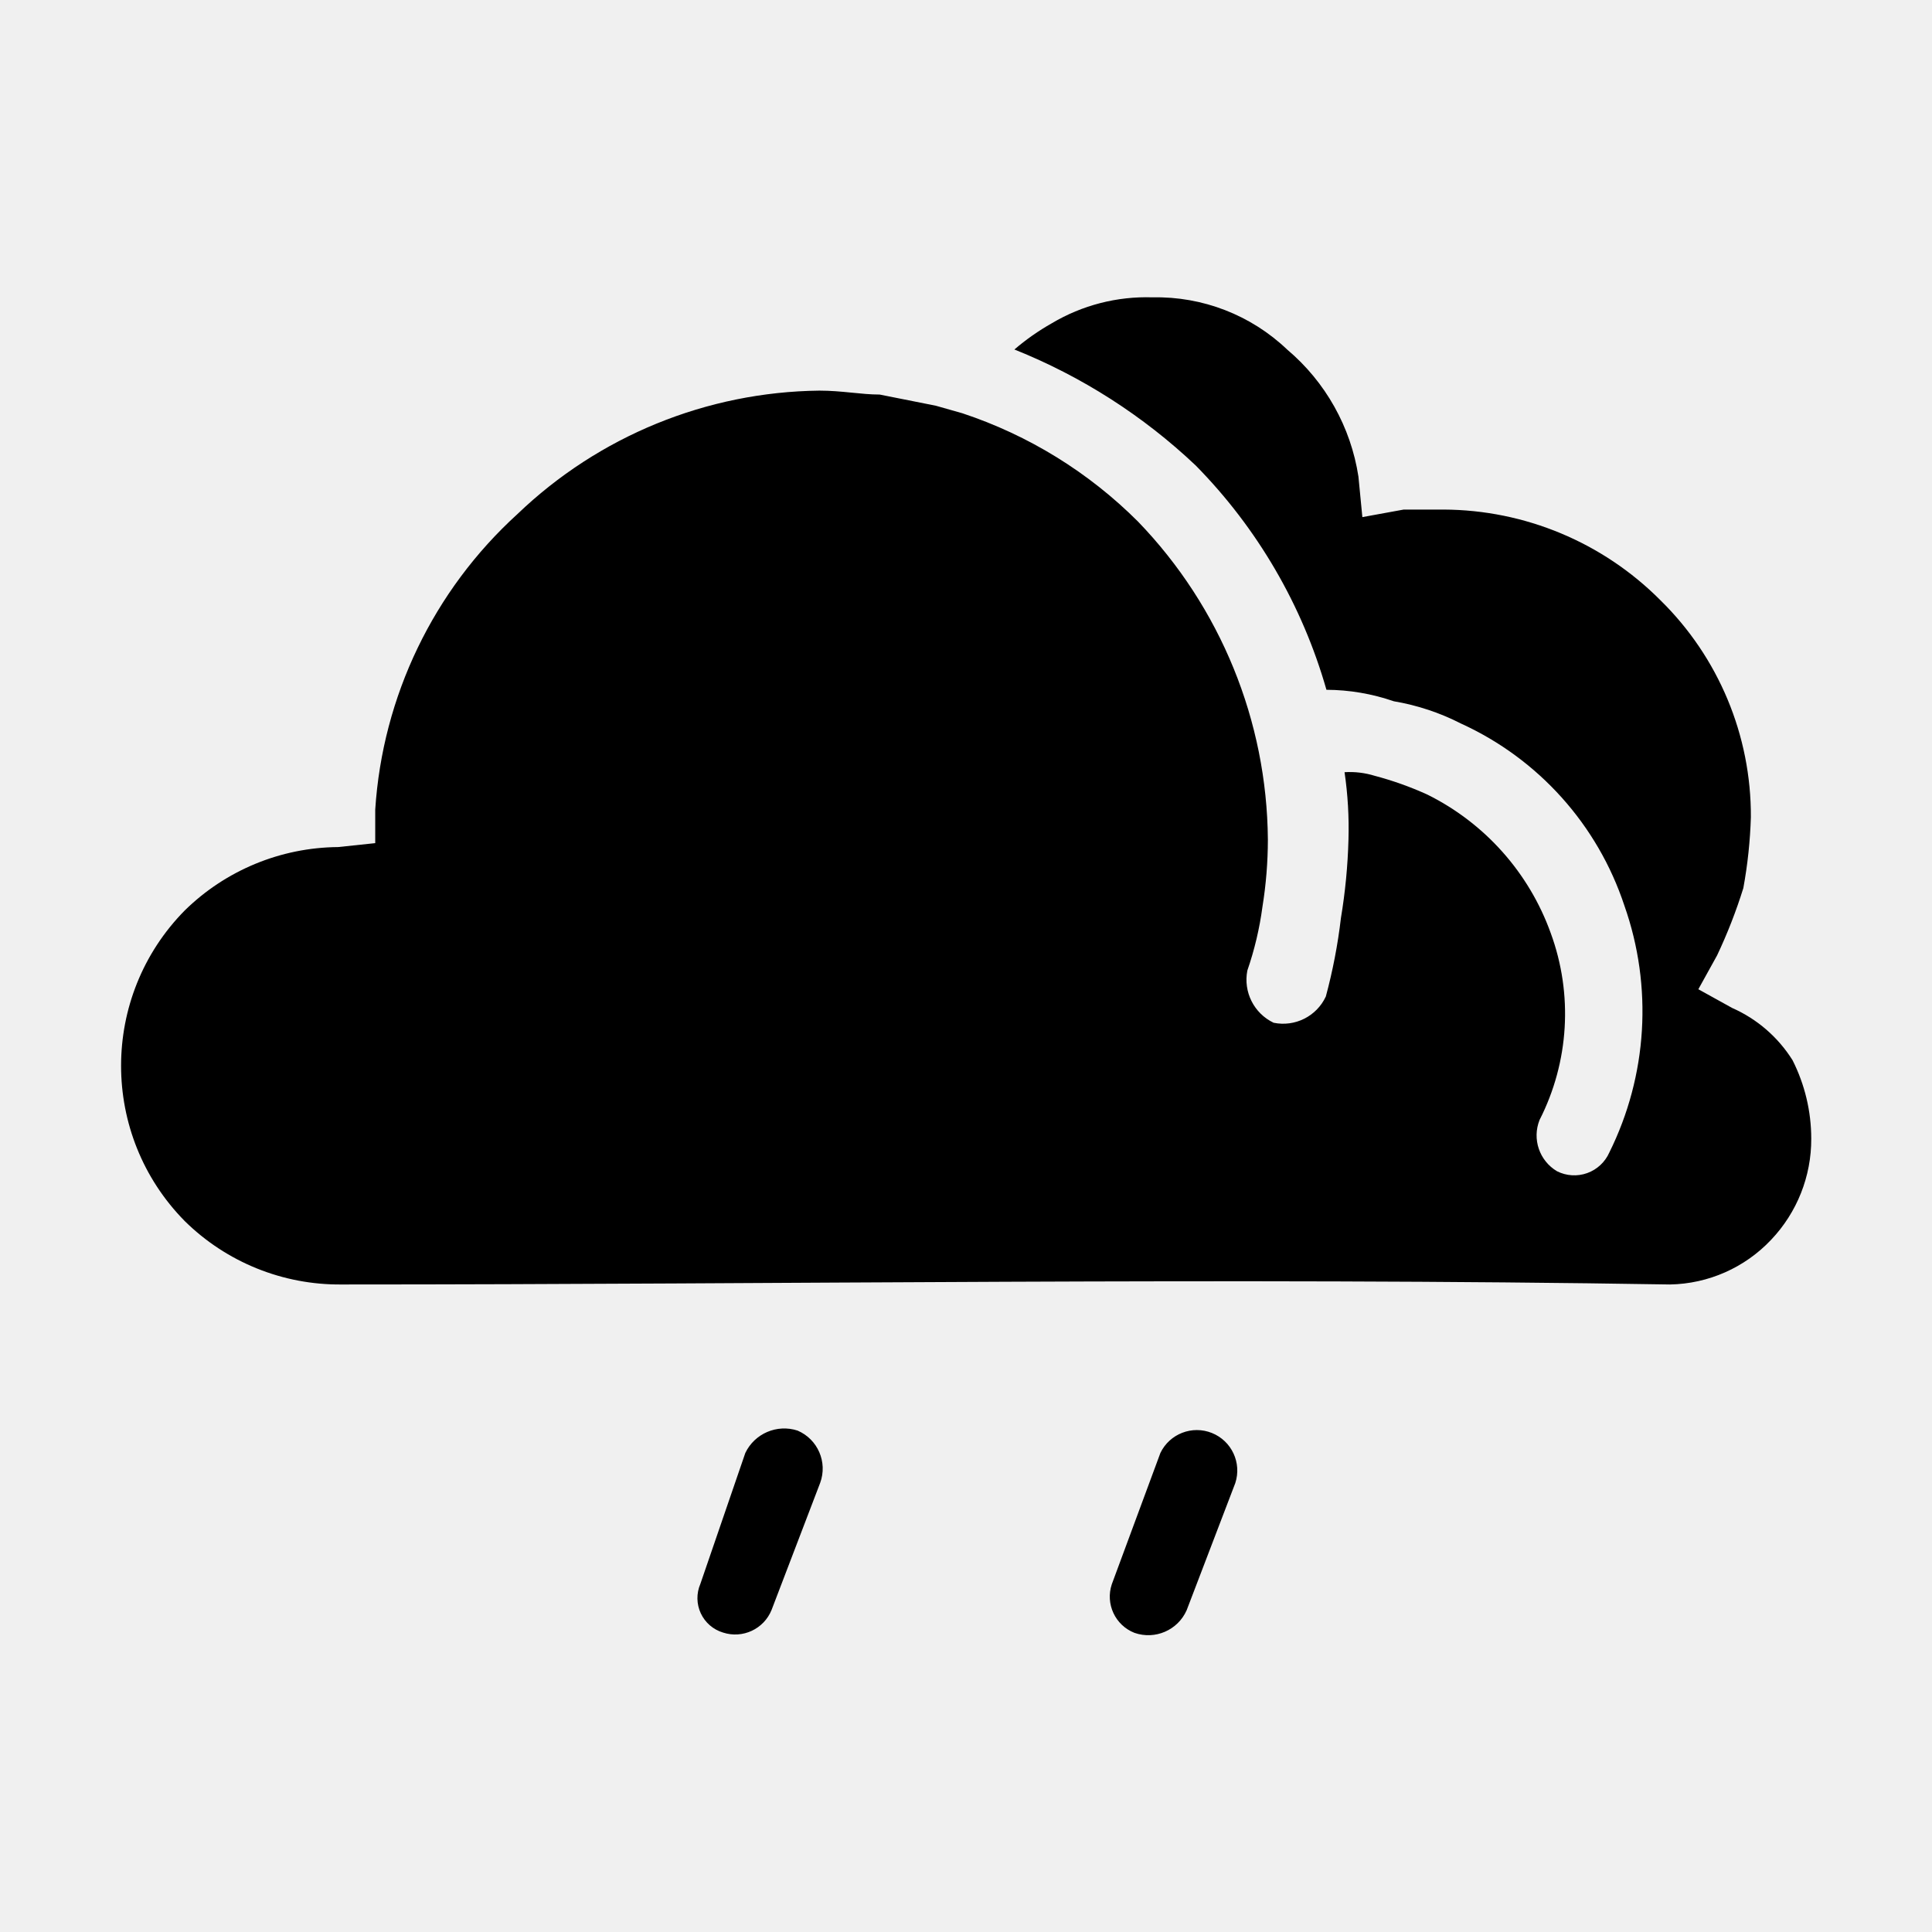
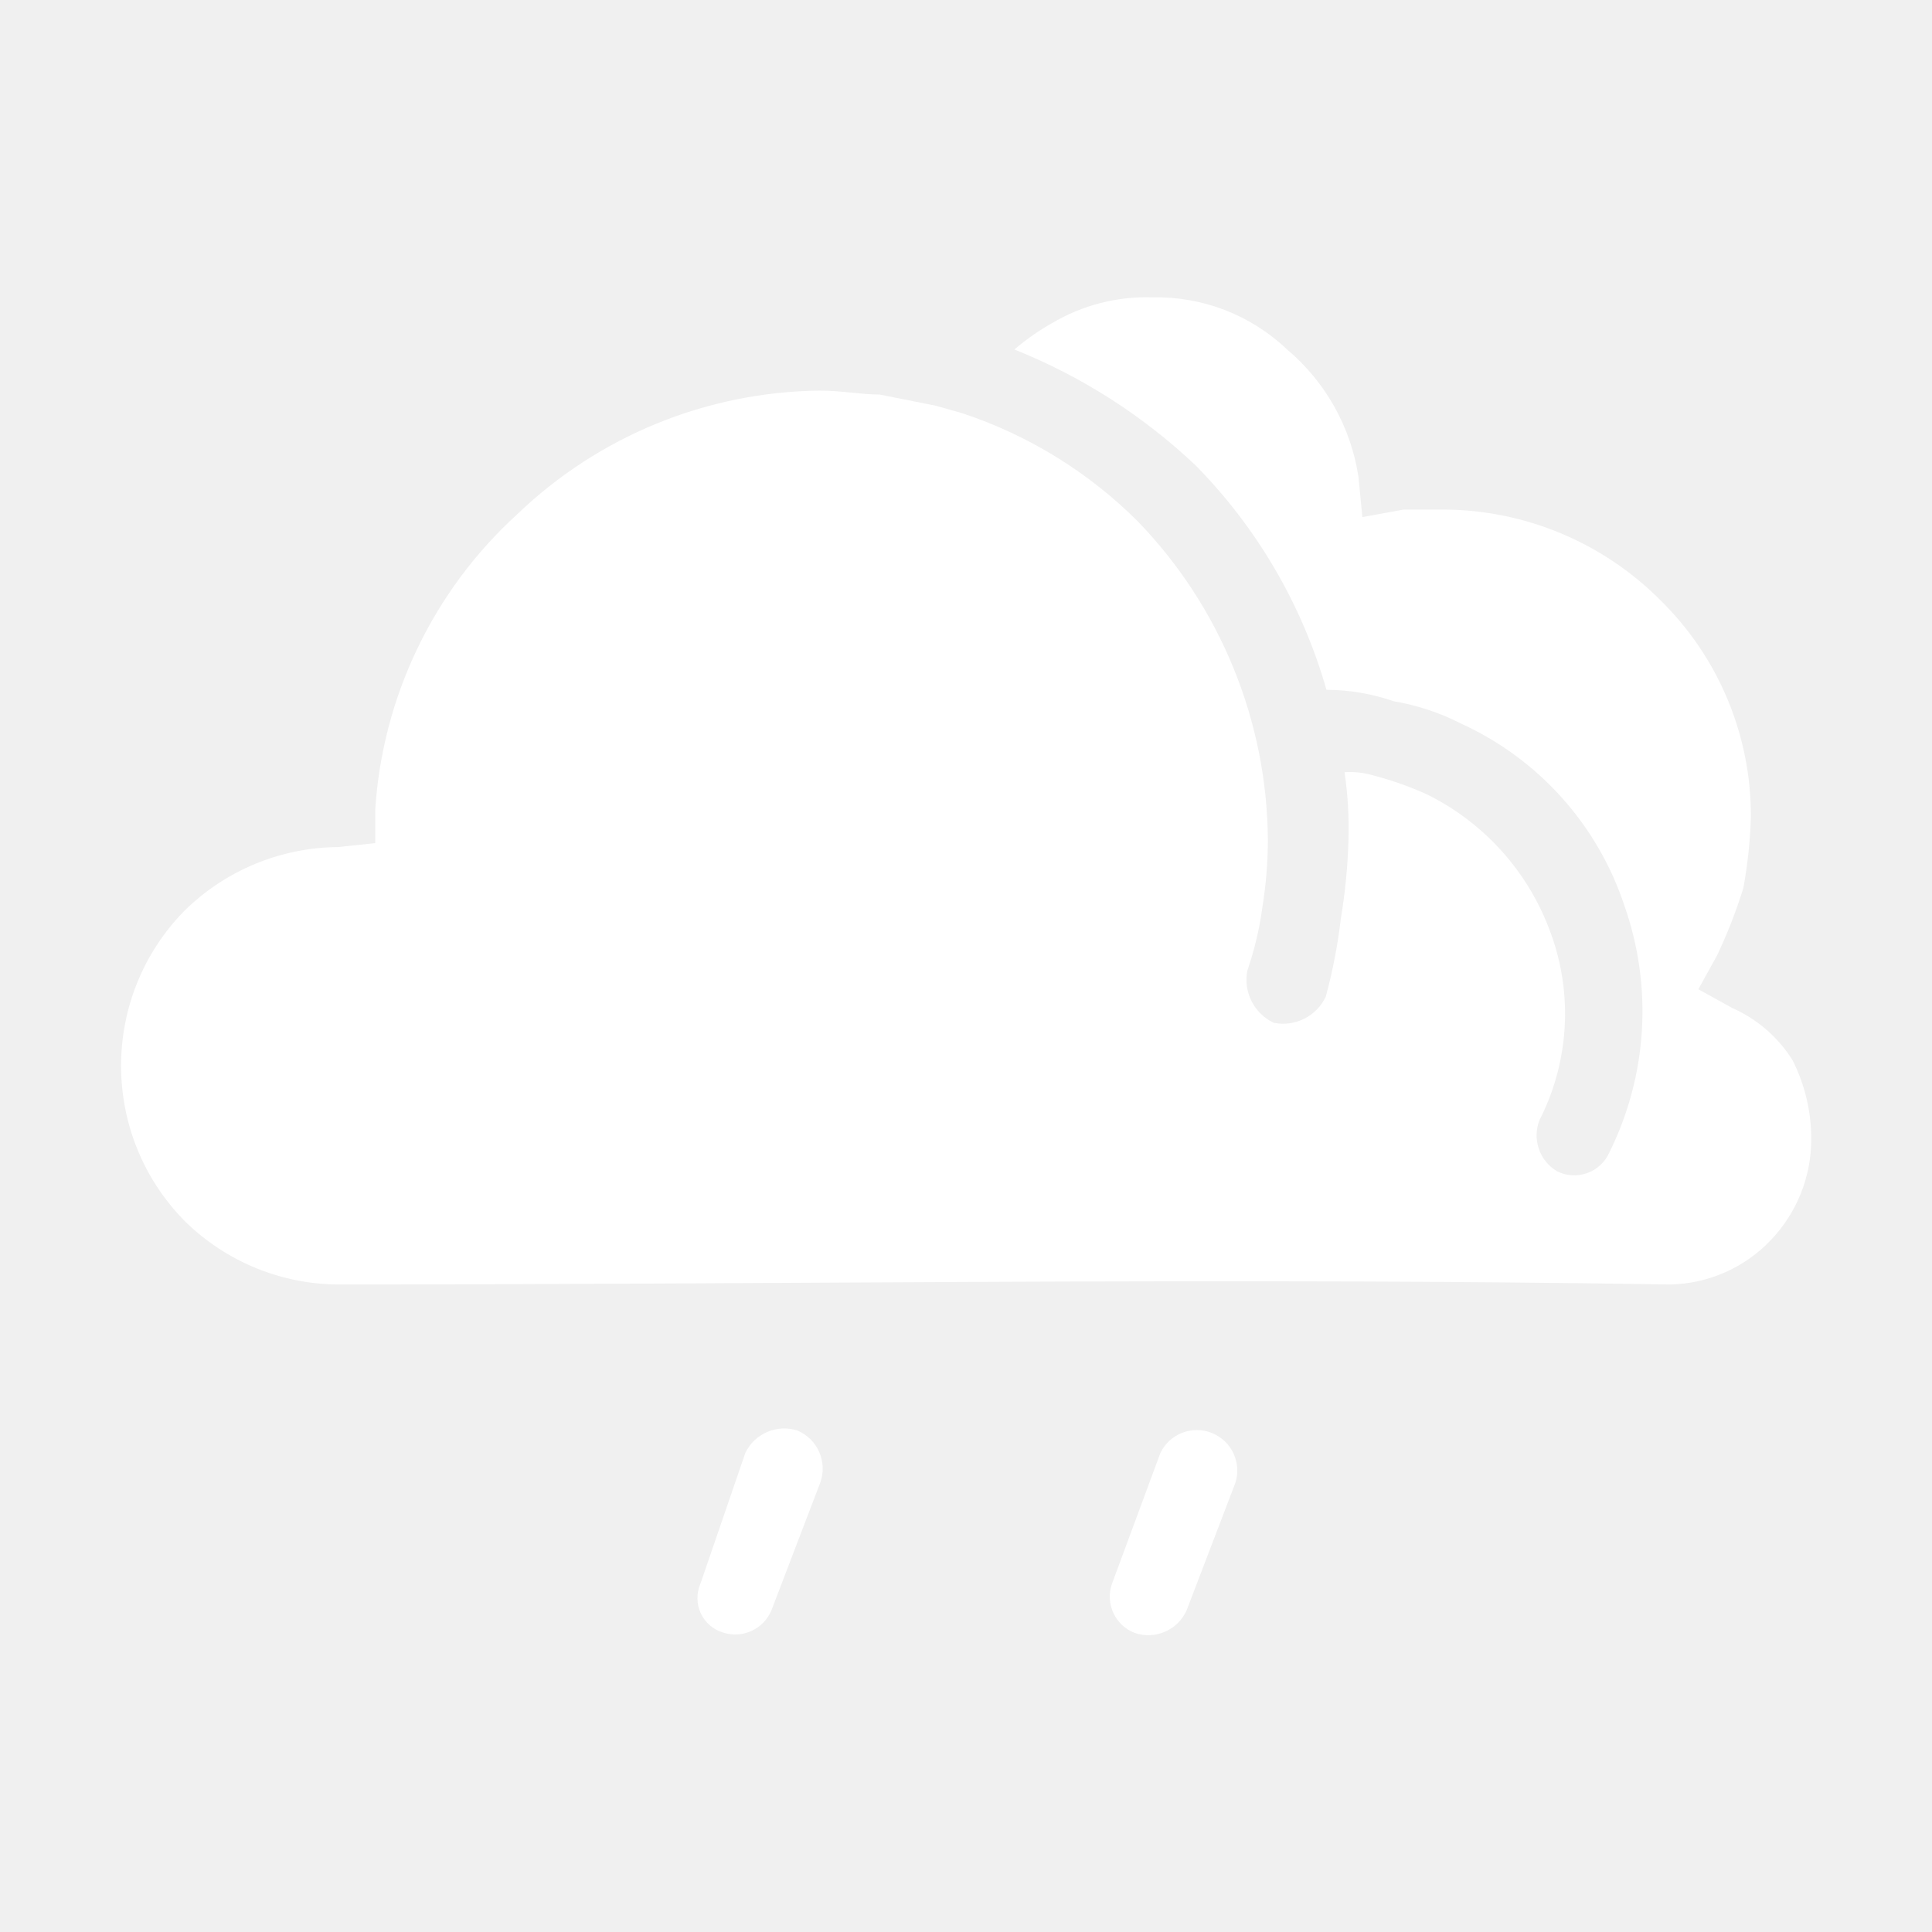
<svg xmlns="http://www.w3.org/2000/svg" viewBox="0 0 64 64">
-   <path d="M24.69 48.13a1.43 1.43 0 0 1 1.73-.74 1.37 1.37 0 0 1 .75 1.73l-1.61 4.21a1.3 1.3 0 0 1-1.61.75 1.19 1.19 0 0 1-.75-1.61zM38.44 48.13a1.34 1.34 0 0 1 2.48 1l-1.61 4.21a1.39 1.39 0 0 1-1.73.75 1.29 1.29 0 0 1-.75-1.61zM33.61 11.58a19 19 0 0 1 6 3.84 17.4 17.4 0 0 1 4.33 7.43 6.92 6.92 0 0 1 2.23.38 7.7 7.7 0 0 1 2.23.74A10.12 10.12 0 0 1 53.81 30a10.52 10.52 0 0 1-.5 8.18 1.27 1.27 0 0 1-1.73.62A1.38 1.38 0 0 1 51 37.1a7.75 7.75 0 0 0 .37-6.19 8.23 8.23 0 0 0-4.09-4.59 11 11 0 0 0-1.74-.62 2.8 2.8 0 0 0-1-.12 12.84 12.84 0 0 1 .13 2.23 18.91 18.91 0 0 1-.25 2.6 18.06 18.06 0 0 1-.5 2.6 1.56 1.56 0 0 1-1.73.87 1.58 1.58 0 0 1-.87-1.73 10.87 10.87 0 0 0 .5-2.11A14.1 14.1 0 0 0 42 27.81 15.34 15.34 0 0 0 37.7 17.28a14.82 14.82 0 0 0-5.82-3.59L31 13.44l-1.86-.37c-.62 0-1.24-.13-2-.13a14.69 14.69 0 0 0-10 4.09 14.5 14.5 0 0 0-4.71 9.79v1.11l-1.23.13a7.34 7.34 0 0 0-5.08 2.1 7.33 7.33 0 0 0 0 10.29 7.3 7.3 0 0 0 5.2 2.1c14.62 0 29.36-.24 44 0a4.72 4.72 0 0 0 3.35-1.48A4.83 4.83 0 0 0 60 37.72a5.77 5.77 0 0 0-.62-2.6 4.51 4.51 0 0 0-2-1.73l-1.12-.62.62-1.12a17.1 17.1 0 0 0 .87-2.23A15.62 15.62 0 0 0 58 27.07a10 10 0 0 0-3-7.19 10.19 10.19 0 0 0-7.18-3H46.5l-1.37.25L45 15.79a6.87 6.87 0 0 0-2.36-4.21 6.27 6.27 0 0 0-4.46-1.73 6.13 6.13 0 0 0-3.34.86 7.8 7.8 0 0 0-1.24.87z" />
+   <path d="M24.69 48.13a1.43 1.43 0 0 1 1.73-.74 1.37 1.37 0 0 1 .75 1.73l-1.61 4.21a1.3 1.3 0 0 1-1.61.75 1.19 1.19 0 0 1-.75-1.61zM38.44 48.13a1.34 1.34 0 0 1 2.48 1l-1.61 4.21a1.39 1.39 0 0 1-1.73.75 1.29 1.29 0 0 1-.75-1.61zM33.61 11.58a19 19 0 0 1 6 3.84 17.4 17.4 0 0 1 4.33 7.43 6.92 6.92 0 0 1 2.23.38 7.7 7.7 0 0 1 2.23.74A10.12 10.12 0 0 1 53.81 30a10.52 10.52 0 0 1-.5 8.18 1.27 1.27 0 0 1-1.73.62A1.38 1.38 0 0 1 51 37.1a7.75 7.75 0 0 0 .37-6.19 8.23 8.23 0 0 0-4.09-4.59 11 11 0 0 0-1.74-.62 2.8 2.8 0 0 0-1-.12 12.84 12.84 0 0 1 .13 2.23 18.91 18.91 0 0 1-.25 2.6 18.06 18.06 0 0 1-.5 2.6 1.56 1.56 0 0 1-1.73.87 1.58 1.58 0 0 1-.87-1.73 10.87 10.87 0 0 0 .5-2.11A14.1 14.1 0 0 0 42 27.81 15.34 15.34 0 0 0 37.7 17.28a14.82 14.82 0 0 0-5.82-3.59L31 13.44l-1.86-.37c-.62 0-1.24-.13-2-.13a14.69 14.69 0 0 0-10 4.09 14.5 14.5 0 0 0-4.71 9.79v1.11l-1.23.13a7.34 7.34 0 0 0-5.08 2.1 7.33 7.33 0 0 0 0 10.29 7.3 7.3 0 0 0 5.2 2.1c14.62 0 29.36-.24 44 0a4.72 4.72 0 0 0 3.35-1.48A4.83 4.83 0 0 0 60 37.72a5.77 5.77 0 0 0-.62-2.6 4.51 4.51 0 0 0-2-1.73l-1.12-.62.62-1.12a17.1 17.1 0 0 0 .87-2.23A15.62 15.62 0 0 0 58 27.07a10 10 0 0 0-3-7.19 10.19 10.19 0 0 0-7.18-3H46.5l-1.37.25L45 15.79a6.87 6.87 0 0 0-2.36-4.21 6.27 6.27 0 0 0-4.46-1.73 6.13 6.13 0 0 0-3.34.86 7.8 7.8 0 0 0-1.24.87z" fill="#fff" />
</svg>
